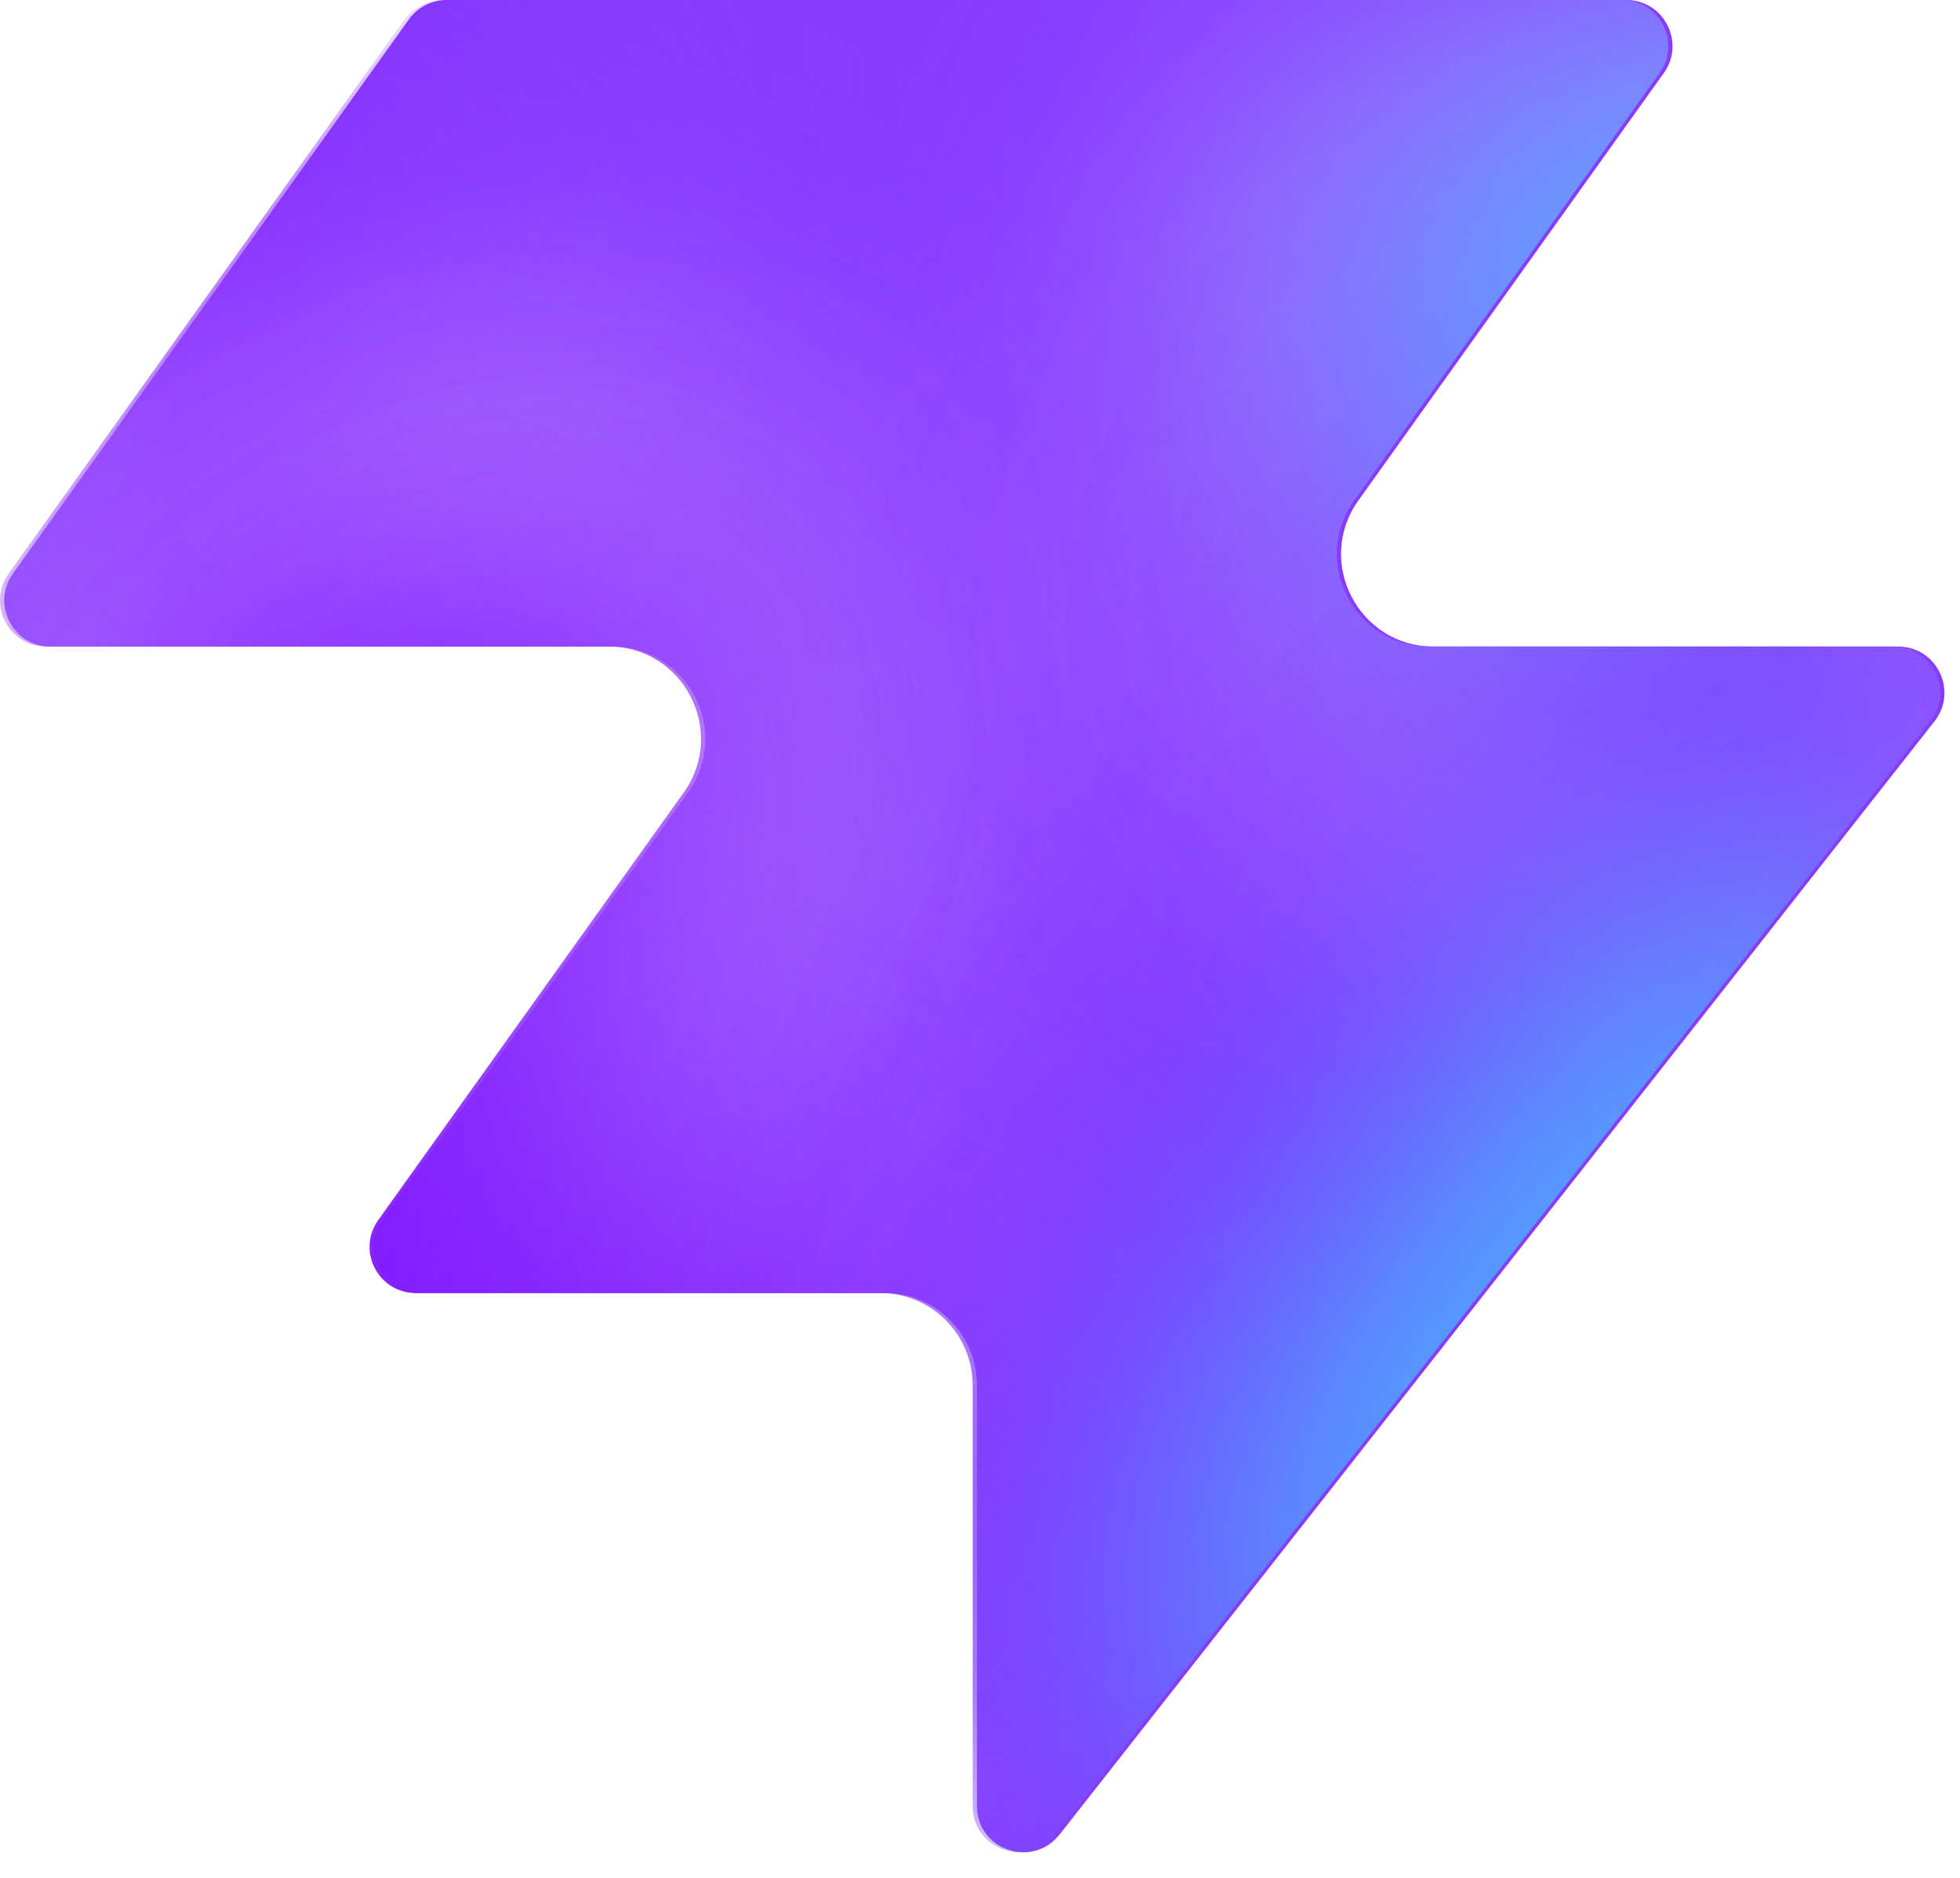
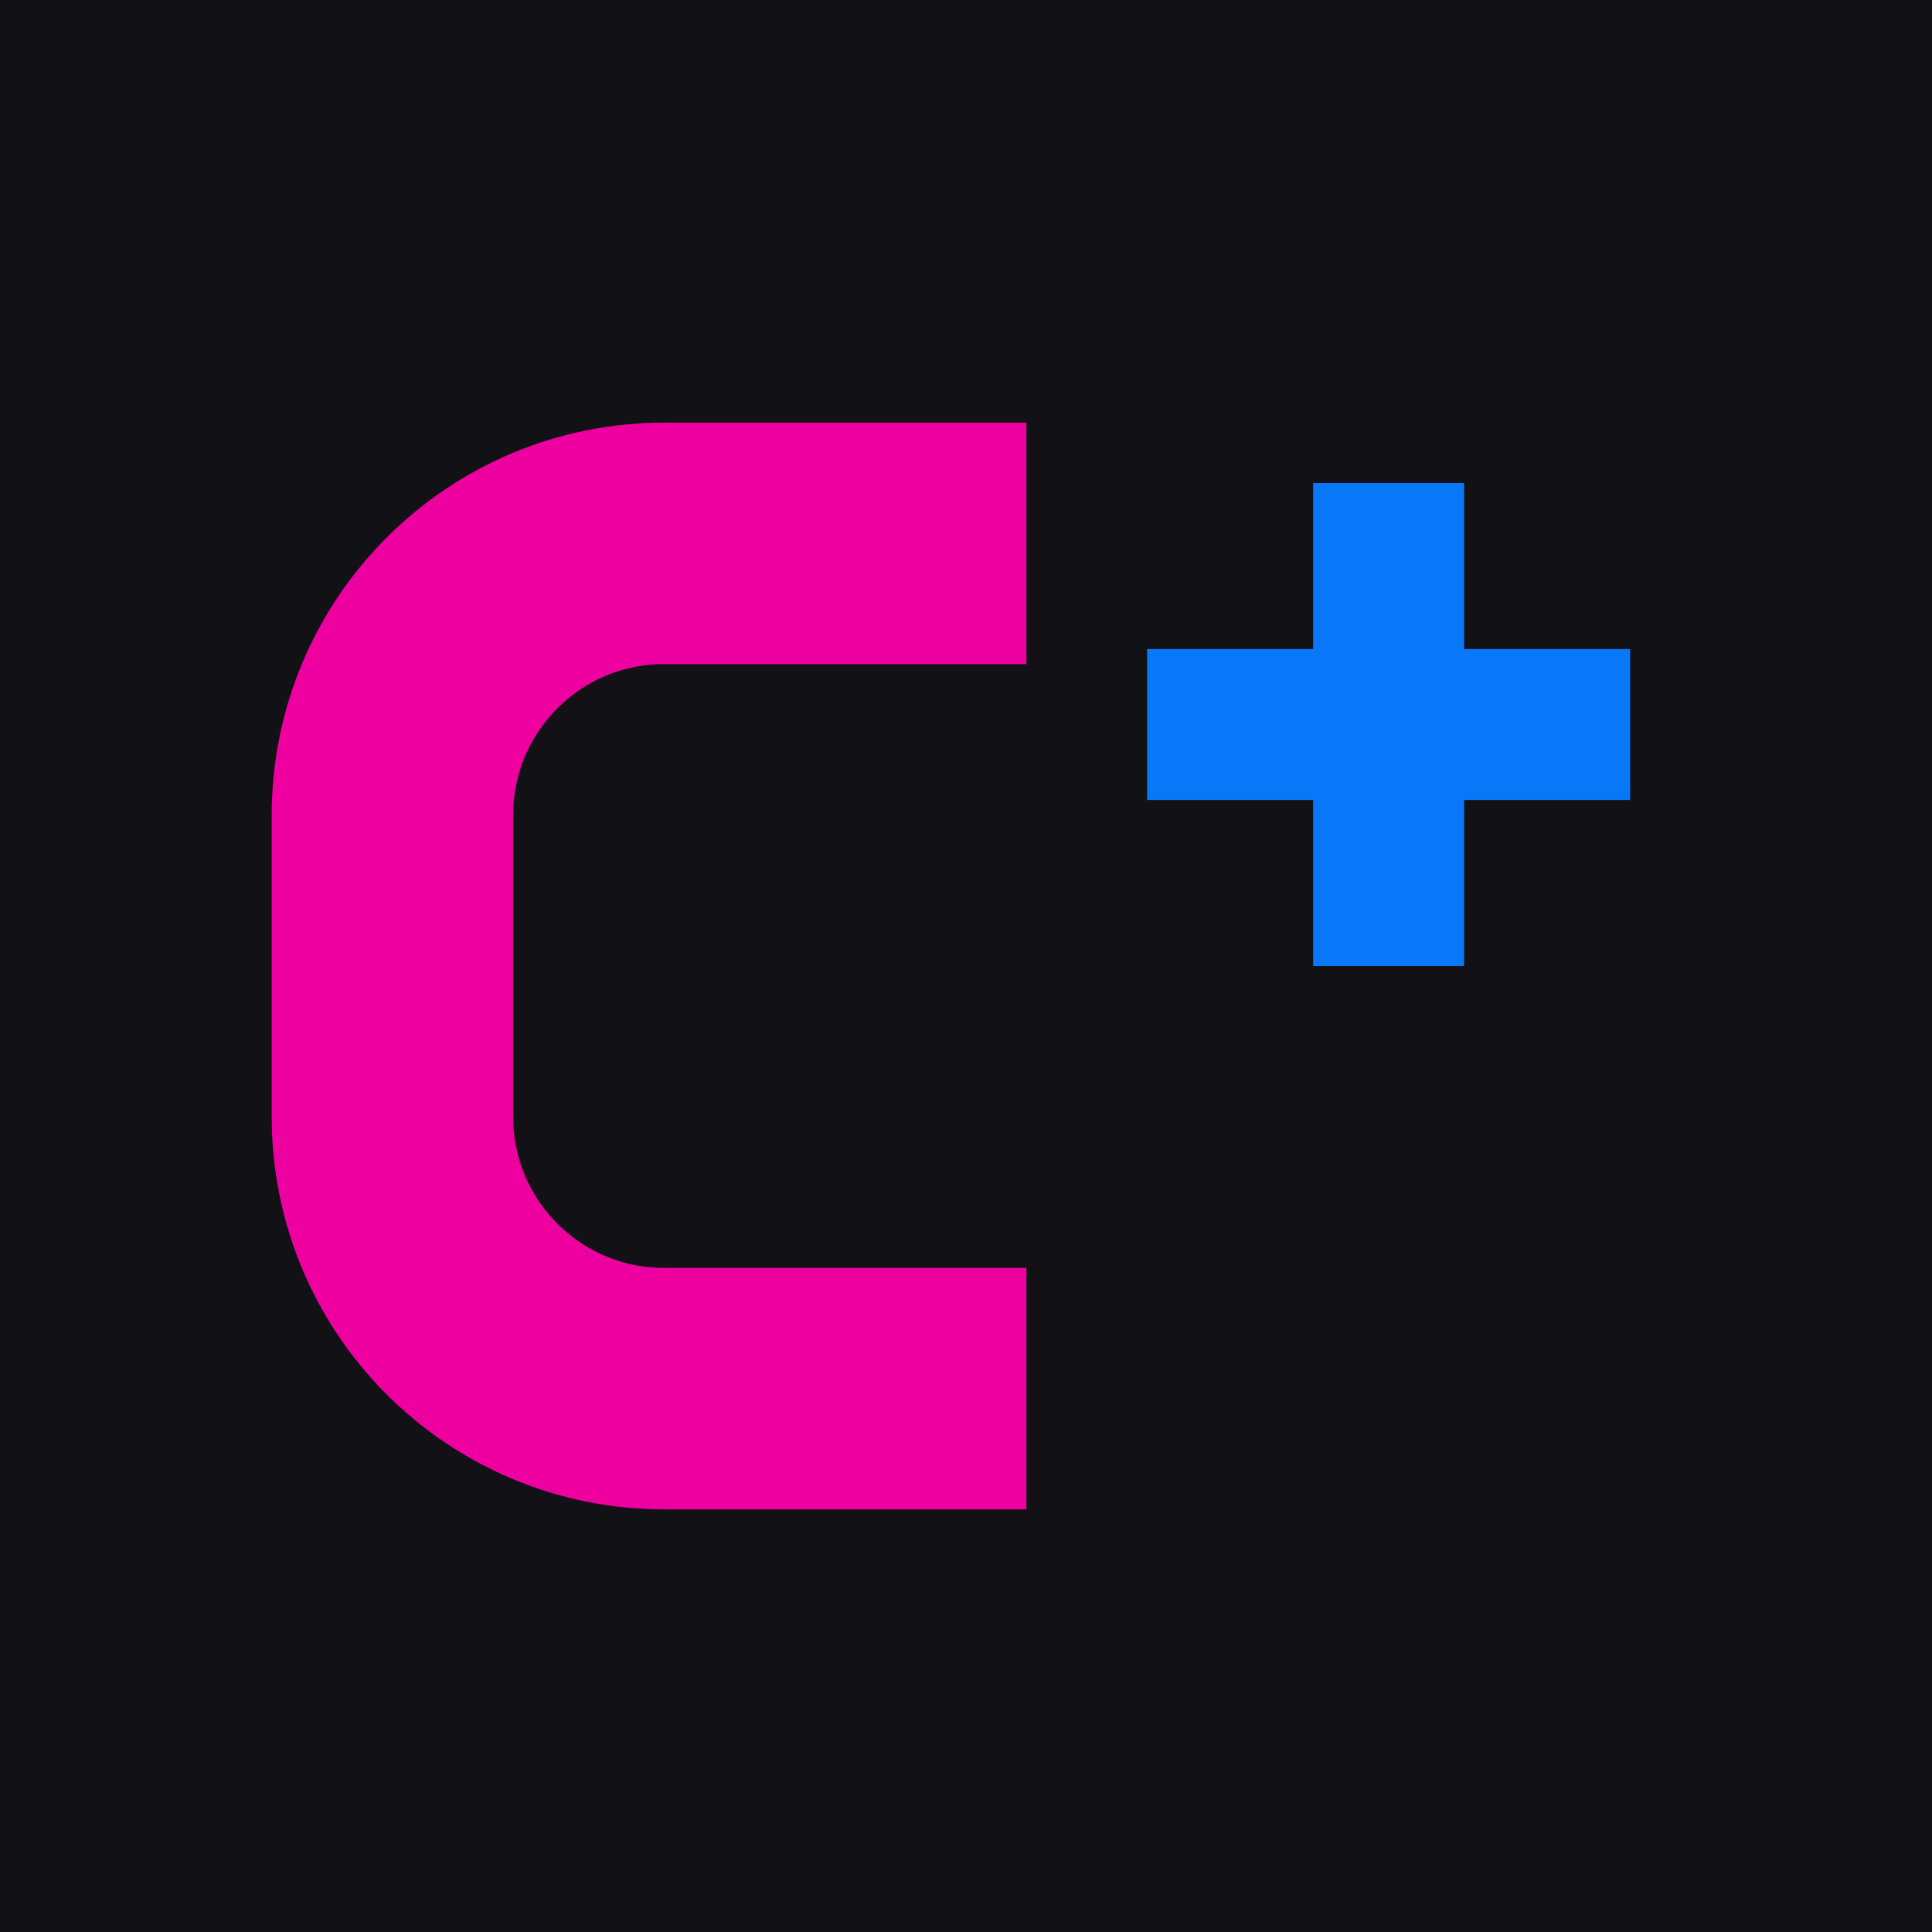
- <svg xmlns="http://www.w3.org/2000/svg" width="48" height="46" fill="none" viewBox="0 0 48 46">
-   <path fill="#863bff" d="M25.946 44.938c-.664.845-2.021.375-2.021-.698V33.937a2.26 2.26 0 0 0-2.262-2.262H10.287c-.92 0-1.456-1.04-.92-1.788l7.48-10.471c1.07-1.497 0-3.578-1.842-3.578H1.237c-.92 0-1.456-1.04-.92-1.788L10.013.474c.214-.297.556-.474.92-.474h28.894c.92 0 1.456 1.04.92 1.788l-7.48 10.471c-1.07 1.498 0 3.579 1.842 3.579h11.377c.943 0 1.473 1.088.89 1.83L25.947 44.94z" style="fill:#863bff;fill:color(display-p3 .525 .23 1);fill-opacity:1" />
-   <mask id="a" width="48" height="46" x="0" y="0" maskUnits="userSpaceOnUse" style="mask-type:alpha">
-     <path fill="#000" d="M25.842 44.938c-.664.844-2.021.375-2.021-.698V33.937a2.26 2.26 0 0 0-2.262-2.262H10.183c-.92 0-1.456-1.04-.92-1.788l7.48-10.471c1.07-1.498 0-3.579-1.842-3.579H1.133c-.92 0-1.456-1.04-.92-1.787L9.91.473c.214-.297.556-.474.92-.474h28.894c.92 0 1.456 1.04.92 1.788l-7.48 10.471c-1.07 1.498 0 3.578 1.842 3.578h11.377c.943 0 1.473 1.088.89 1.832L25.843 44.94z" style="fill:#000;fill-opacity:1" />
-   </mask>
-   <g mask="url(#a)">
-     <g filter="url(#b)">
-       <ellipse cx="5.508" cy="14.704" fill="#ede6ff" rx="5.508" ry="14.704" style="fill:#ede6ff;fill:color(display-p3 .927 .903 1);fill-opacity:1" transform="matrix(.00324 1 1 -.00324 -4.47 31.516)" />
-     </g>
-     <g filter="url(#c)">
-       <ellipse cx="10.399" cy="29.851" fill="#ede6ff" rx="10.399" ry="29.851" style="fill:#ede6ff;fill:color(display-p3 .927 .903 1);fill-opacity:1" transform="matrix(.00324 1 1 -.00324 -39.328 7.883)" />
-     </g>
-     <g filter="url(#d)">
-       <ellipse cx="5.508" cy="30.487" fill="#7e14ff" rx="5.508" ry="30.487" style="fill:#7e14ff;fill:color(display-p3 .492 .077 1);fill-opacity:1" transform="rotate(89.814 -25.913 -14.639)scale(1 -1)" />
-     </g>
-     <g filter="url(#e)">
-       <ellipse cx="5.508" cy="30.599" fill="#7e14ff" rx="5.508" ry="30.599" style="fill:#7e14ff;fill:color(display-p3 .492 .077 1);fill-opacity:1" transform="rotate(89.814 -32.644 -3.334)scale(1 -1)" />
-     </g>
-     <g filter="url(#f)">
-       <ellipse cx="5.508" cy="30.599" fill="#7e14ff" rx="5.508" ry="30.599" style="fill:#7e14ff;fill:color(display-p3 .492 .077 1);fill-opacity:1" transform="matrix(.00324 1 1 -.00324 -34.34 30.47)" />
-     </g>
-     <g filter="url(#g)">
-       <ellipse cx="14.072" cy="22.078" fill="#ede6ff" rx="14.072" ry="22.078" style="fill:#ede6ff;fill:color(display-p3 .927 .903 1);fill-opacity:1" transform="rotate(93.35 24.506 48.493)scale(-1 1)" />
-     </g>
-     <g filter="url(#h)">
-       <ellipse cx="3.47" cy="21.501" fill="#7e14ff" rx="3.47" ry="21.501" style="fill:#7e14ff;fill:color(display-p3 .492 .077 1);fill-opacity:1" transform="rotate(89.009 28.708 47.59)scale(-1 1)" />
-     </g>
-     <g filter="url(#i)">
-       <ellipse cx="3.47" cy="21.501" fill="#7e14ff" rx="3.47" ry="21.501" style="fill:#7e14ff;fill:color(display-p3 .492 .077 1);fill-opacity:1" transform="rotate(89.009 28.708 47.59)scale(-1 1)" />
-     </g>
-     <g filter="url(#j)">
-       <ellipse cx=".387" cy="8.972" fill="#7e14ff" rx="4.407" ry="29.108" style="fill:#7e14ff;fill:color(display-p3 .492 .077 1);fill-opacity:1" transform="rotate(39.51 .387 8.972)" />
-     </g>
-     <g filter="url(#k)">
-       <ellipse cx="47.523" cy="-6.092" fill="#7e14ff" rx="4.407" ry="29.108" style="fill:#7e14ff;fill:color(display-p3 .492 .077 1);fill-opacity:1" transform="rotate(37.892 47.523 -6.092)" />
-     </g>
-     <g filter="url(#l)">
-       <ellipse cx="41.412" cy="6.333" fill="#47bfff" rx="5.971" ry="9.665" style="fill:#47bfff;fill:color(display-p3 .28 .748 1);fill-opacity:1" transform="rotate(37.892 41.412 6.333)" />
-     </g>
-     <g filter="url(#m)">
-       <ellipse cx="-1.879" cy="38.332" fill="#7e14ff" rx="4.407" ry="29.108" style="fill:#7e14ff;fill:color(display-p3 .492 .077 1);fill-opacity:1" transform="rotate(37.892 -1.88 38.332)" />
-     </g>
-     <g filter="url(#n)">
-       <ellipse cx="-1.879" cy="38.332" fill="#7e14ff" rx="4.407" ry="29.108" style="fill:#7e14ff;fill:color(display-p3 .492 .077 1);fill-opacity:1" transform="rotate(37.892 -1.88 38.332)" />
-     </g>
-     <g filter="url(#o)">
-       <ellipse cx="35.651" cy="29.907" fill="#7e14ff" rx="4.407" ry="29.108" style="fill:#7e14ff;fill:color(display-p3 .492 .077 1);fill-opacity:1" transform="rotate(37.892 35.651 29.907)" />
-     </g>
-     <g filter="url(#p)">
-       <ellipse cx="38.418" cy="32.4" fill="#47bfff" rx="5.971" ry="15.297" style="fill:#47bfff;fill:color(display-p3 .28 .748 1);fill-opacity:1" transform="rotate(37.892 38.418 32.4)" />
-     </g>
-   </g>
-   <defs>
-     <filter id="b" width="60.045" height="41.654" x="-19.77" y="16.149" color-interpolation-filters="sRGB" filterUnits="userSpaceOnUse">
-       <feFlood flood-opacity="0" result="BackgroundImageFix" />
-       <feBlend in="SourceGraphic" in2="BackgroundImageFix" result="shape" />
-       <feGaussianBlur result="effect1_foregroundBlur_2002_17158" stdDeviation="7.659" />
-     </filter>
-     <filter id="c" width="90.34" height="51.437" x="-54.613" y="-7.533" color-interpolation-filters="sRGB" filterUnits="userSpaceOnUse">
-       <feFlood flood-opacity="0" result="BackgroundImageFix" />
-       <feBlend in="SourceGraphic" in2="BackgroundImageFix" result="shape" />
-       <feGaussianBlur result="effect1_foregroundBlur_2002_17158" stdDeviation="7.659" />
-     </filter>
-     <filter id="d" width="79.355" height="29.4" x="-49.64" y="2.03" color-interpolation-filters="sRGB" filterUnits="userSpaceOnUse">
-       <feFlood flood-opacity="0" result="BackgroundImageFix" />
-       <feBlend in="SourceGraphic" in2="BackgroundImageFix" result="shape" />
-       <feGaussianBlur result="effect1_foregroundBlur_2002_17158" stdDeviation="4.596" />
-     </filter>
-     <filter id="e" width="79.579" height="29.4" x="-45.045" y="20.029" color-interpolation-filters="sRGB" filterUnits="userSpaceOnUse">
-       <feFlood flood-opacity="0" result="BackgroundImageFix" />
-       <feBlend in="SourceGraphic" in2="BackgroundImageFix" result="shape" />
-       <feGaussianBlur result="effect1_foregroundBlur_2002_17158" stdDeviation="4.596" />
-     </filter>
-     <filter id="f" width="79.579" height="29.4" x="-43.513" y="21.178" color-interpolation-filters="sRGB" filterUnits="userSpaceOnUse">
-       <feFlood flood-opacity="0" result="BackgroundImageFix" />
-       <feBlend in="SourceGraphic" in2="BackgroundImageFix" result="shape" />
-       <feGaussianBlur result="effect1_foregroundBlur_2002_17158" stdDeviation="4.596" />
-     </filter>
-     <filter id="g" width="74.749" height="58.852" x="15.756" y="-17.901" color-interpolation-filters="sRGB" filterUnits="userSpaceOnUse">
-       <feFlood flood-opacity="0" result="BackgroundImageFix" />
-       <feBlend in="SourceGraphic" in2="BackgroundImageFix" result="shape" />
-       <feGaussianBlur result="effect1_foregroundBlur_2002_17158" stdDeviation="7.659" />
-     </filter>
-     <filter id="h" width="61.377" height="25.362" x="23.548" y="2.284" color-interpolation-filters="sRGB" filterUnits="userSpaceOnUse">
-       <feFlood flood-opacity="0" result="BackgroundImageFix" />
-       <feBlend in="SourceGraphic" in2="BackgroundImageFix" result="shape" />
-       <feGaussianBlur result="effect1_foregroundBlur_2002_17158" stdDeviation="4.596" />
-     </filter>
-     <filter id="i" width="61.377" height="25.362" x="23.548" y="2.284" color-interpolation-filters="sRGB" filterUnits="userSpaceOnUse">
-       <feFlood flood-opacity="0" result="BackgroundImageFix" />
-       <feBlend in="SourceGraphic" in2="BackgroundImageFix" result="shape" />
-       <feGaussianBlur result="effect1_foregroundBlur_2002_17158" stdDeviation="4.596" />
-     </filter>
-     <filter id="j" width="56.045" height="63.649" x="-27.636" y="-22.853" color-interpolation-filters="sRGB" filterUnits="userSpaceOnUse">
-       <feFlood flood-opacity="0" result="BackgroundImageFix" />
-       <feBlend in="SourceGraphic" in2="BackgroundImageFix" result="shape" />
-       <feGaussianBlur result="effect1_foregroundBlur_2002_17158" stdDeviation="4.596" />
-     </filter>
-     <filter id="k" width="54.814" height="64.646" x="20.116" y="-38.415" color-interpolation-filters="sRGB" filterUnits="userSpaceOnUse">
-       <feFlood flood-opacity="0" result="BackgroundImageFix" />
-       <feBlend in="SourceGraphic" in2="BackgroundImageFix" result="shape" />
-       <feGaussianBlur result="effect1_foregroundBlur_2002_17158" stdDeviation="4.596" />
-     </filter>
-     <filter id="l" width="33.541" height="35.313" x="24.641" y="-11.323" color-interpolation-filters="sRGB" filterUnits="userSpaceOnUse">
-       <feFlood flood-opacity="0" result="BackgroundImageFix" />
-       <feBlend in="SourceGraphic" in2="BackgroundImageFix" result="shape" />
-       <feGaussianBlur result="effect1_foregroundBlur_2002_17158" stdDeviation="4.596" />
-     </filter>
-     <filter id="m" width="54.814" height="64.646" x="-29.286" y="6.009" color-interpolation-filters="sRGB" filterUnits="userSpaceOnUse">
-       <feFlood flood-opacity="0" result="BackgroundImageFix" />
-       <feBlend in="SourceGraphic" in2="BackgroundImageFix" result="shape" />
-       <feGaussianBlur result="effect1_foregroundBlur_2002_17158" stdDeviation="4.596" />
-     </filter>
-     <filter id="n" width="54.814" height="64.646" x="-29.286" y="6.009" color-interpolation-filters="sRGB" filterUnits="userSpaceOnUse">
-       <feFlood flood-opacity="0" result="BackgroundImageFix" />
-       <feBlend in="SourceGraphic" in2="BackgroundImageFix" result="shape" />
-       <feGaussianBlur result="effect1_foregroundBlur_2002_17158" stdDeviation="4.596" />
-     </filter>
-     <filter id="o" width="54.814" height="64.646" x="8.244" y="-2.416" color-interpolation-filters="sRGB" filterUnits="userSpaceOnUse">
-       <feFlood flood-opacity="0" result="BackgroundImageFix" />
-       <feBlend in="SourceGraphic" in2="BackgroundImageFix" result="shape" />
-       <feGaussianBlur result="effect1_foregroundBlur_2002_17158" stdDeviation="4.596" />
-     </filter>
-     <filter id="p" width="39.409" height="43.623" x="18.713" y="10.588" color-interpolation-filters="sRGB" filterUnits="userSpaceOnUse">
-       <feFlood flood-opacity="0" result="BackgroundImageFix" />
-       <feBlend in="SourceGraphic" in2="BackgroundImageFix" result="shape" />
-       <feGaussianBlur result="effect1_foregroundBlur_2002_17158" stdDeviation="4.596" />
-     </filter>
-   </defs>
+ <svg xmlns="http://www.w3.org/2000/svg" viewBox="0 0 64 64">
+   <rect width="64" height="64" fill="#111116" />
+   <path d="M34 18H22a9 9 0 0 0-9 9v10a9 9 0 0 0 9 9h12" fill="none" stroke="#ed009f" stroke-width="8" />
+   <path d="M46 16v16M38 24h16" fill="none" stroke="#0878f9" stroke-width="5" />
</svg>
